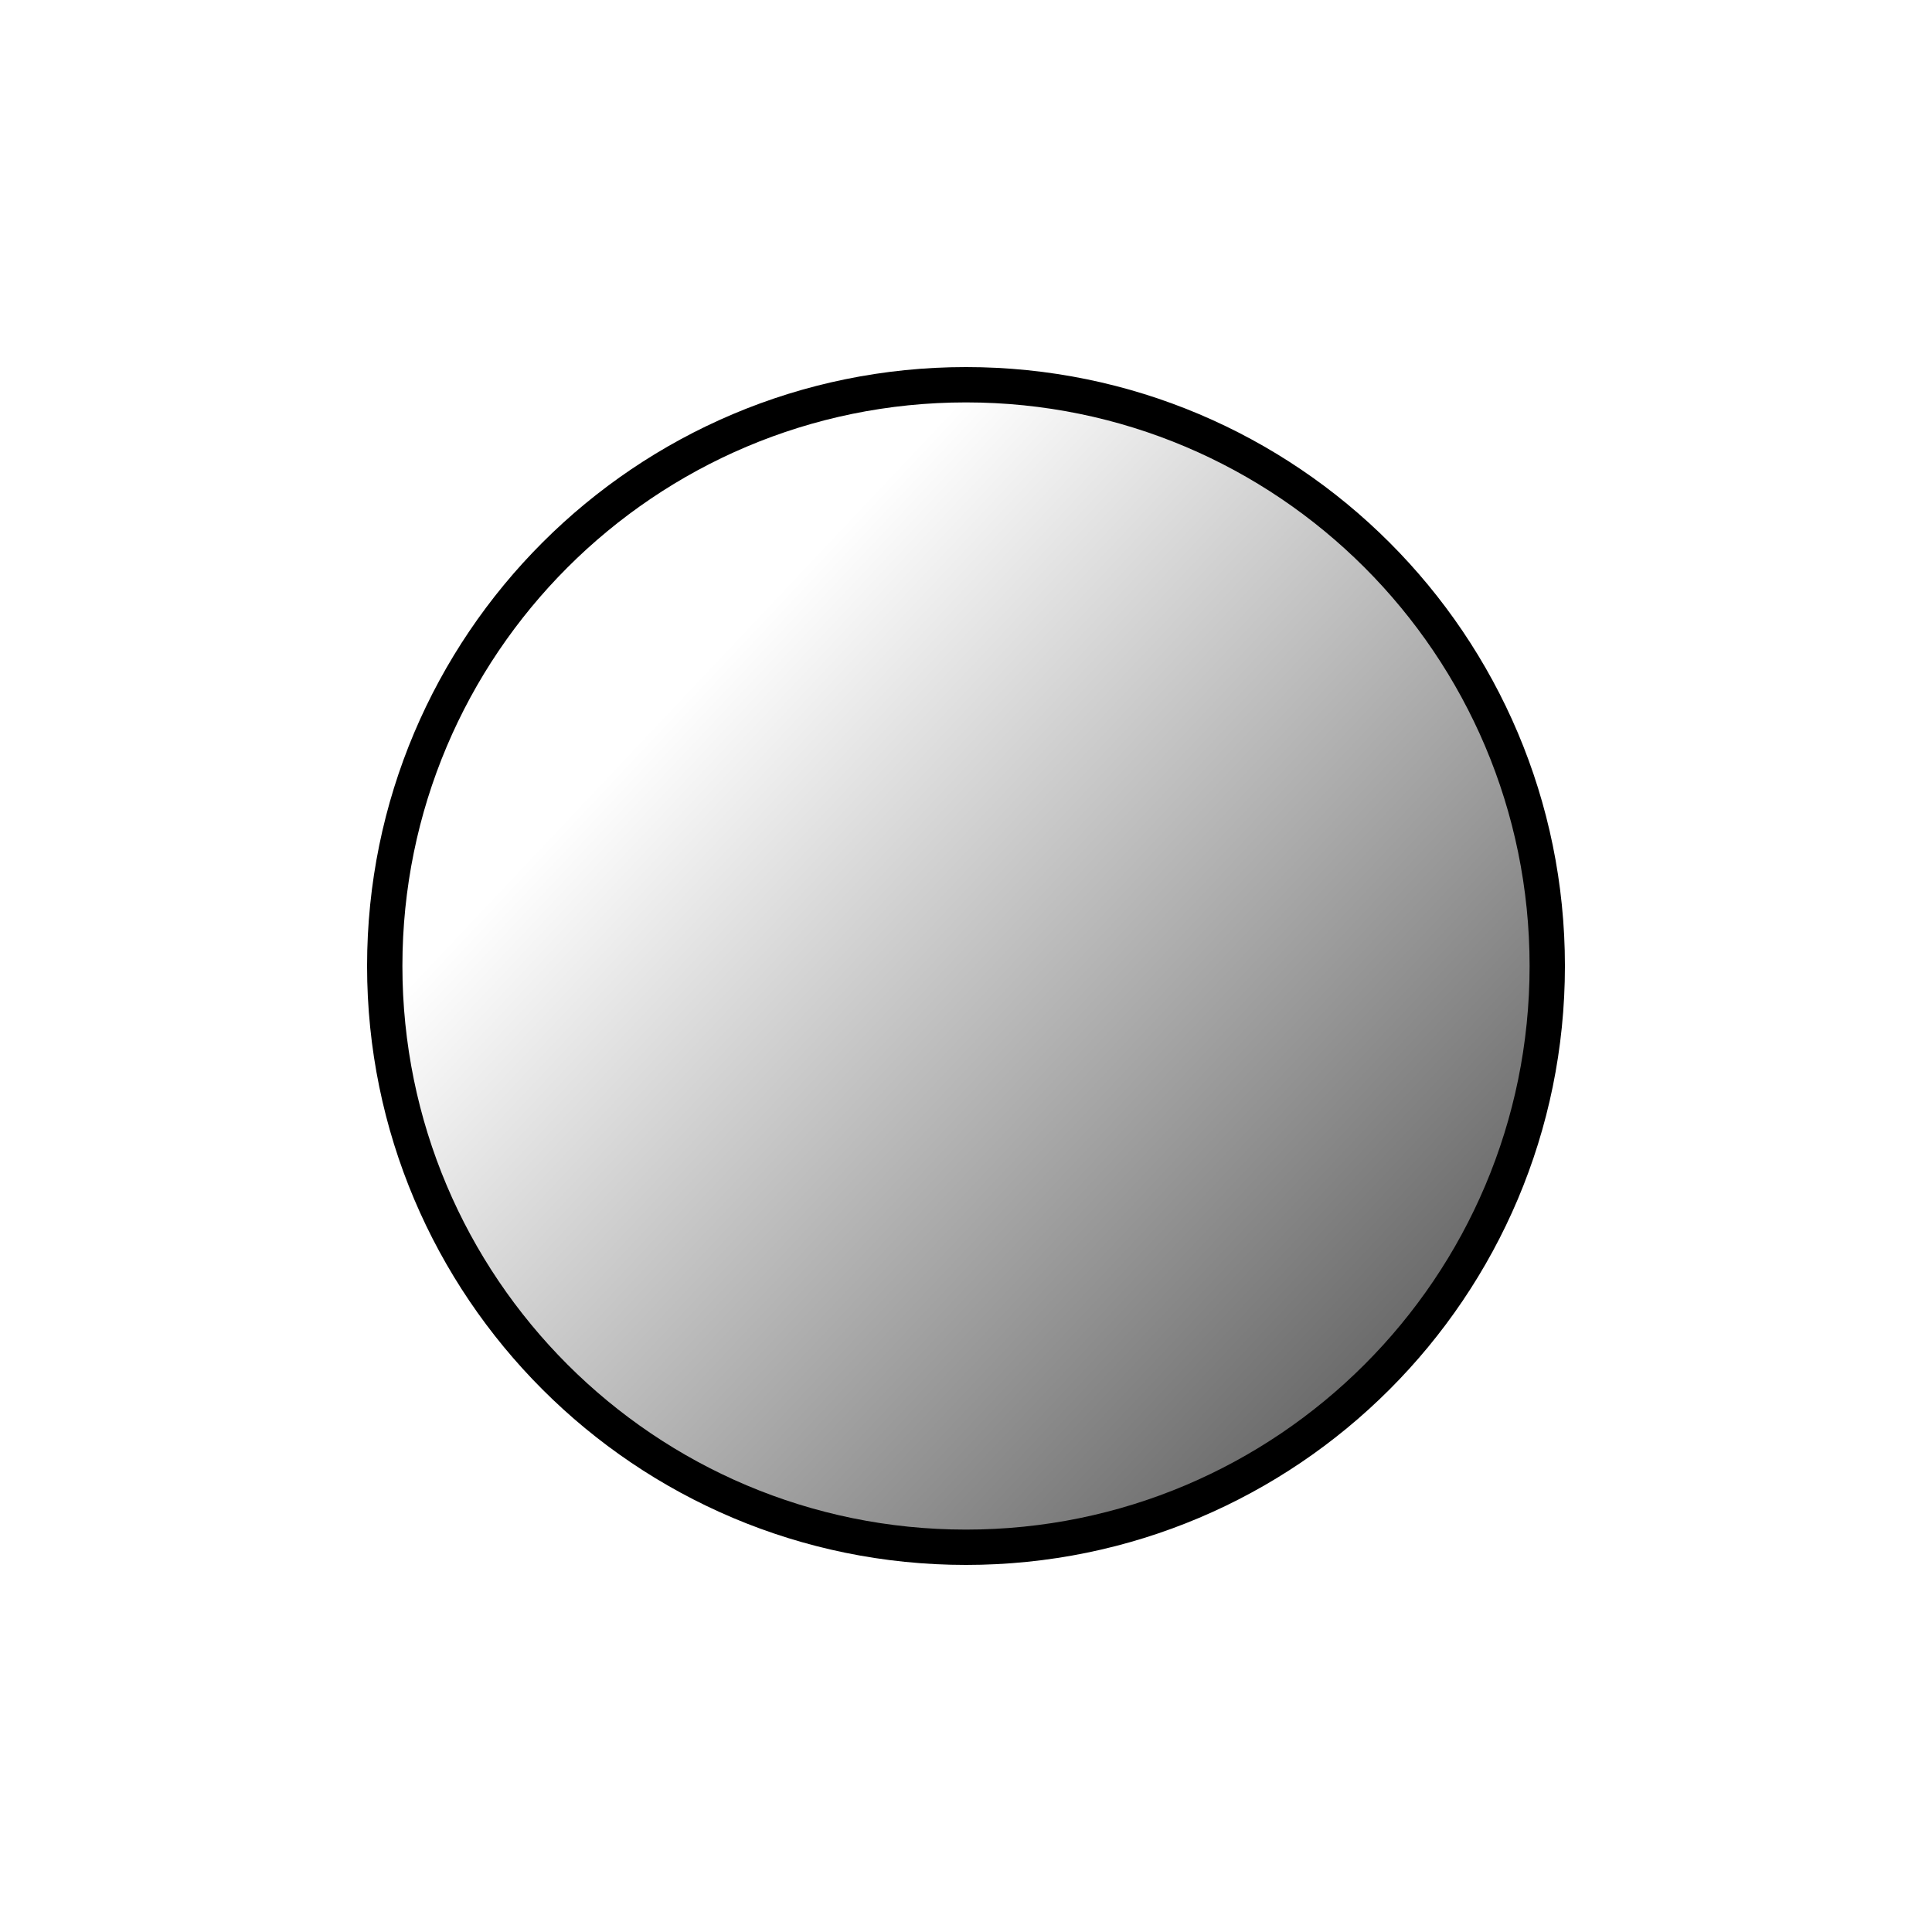
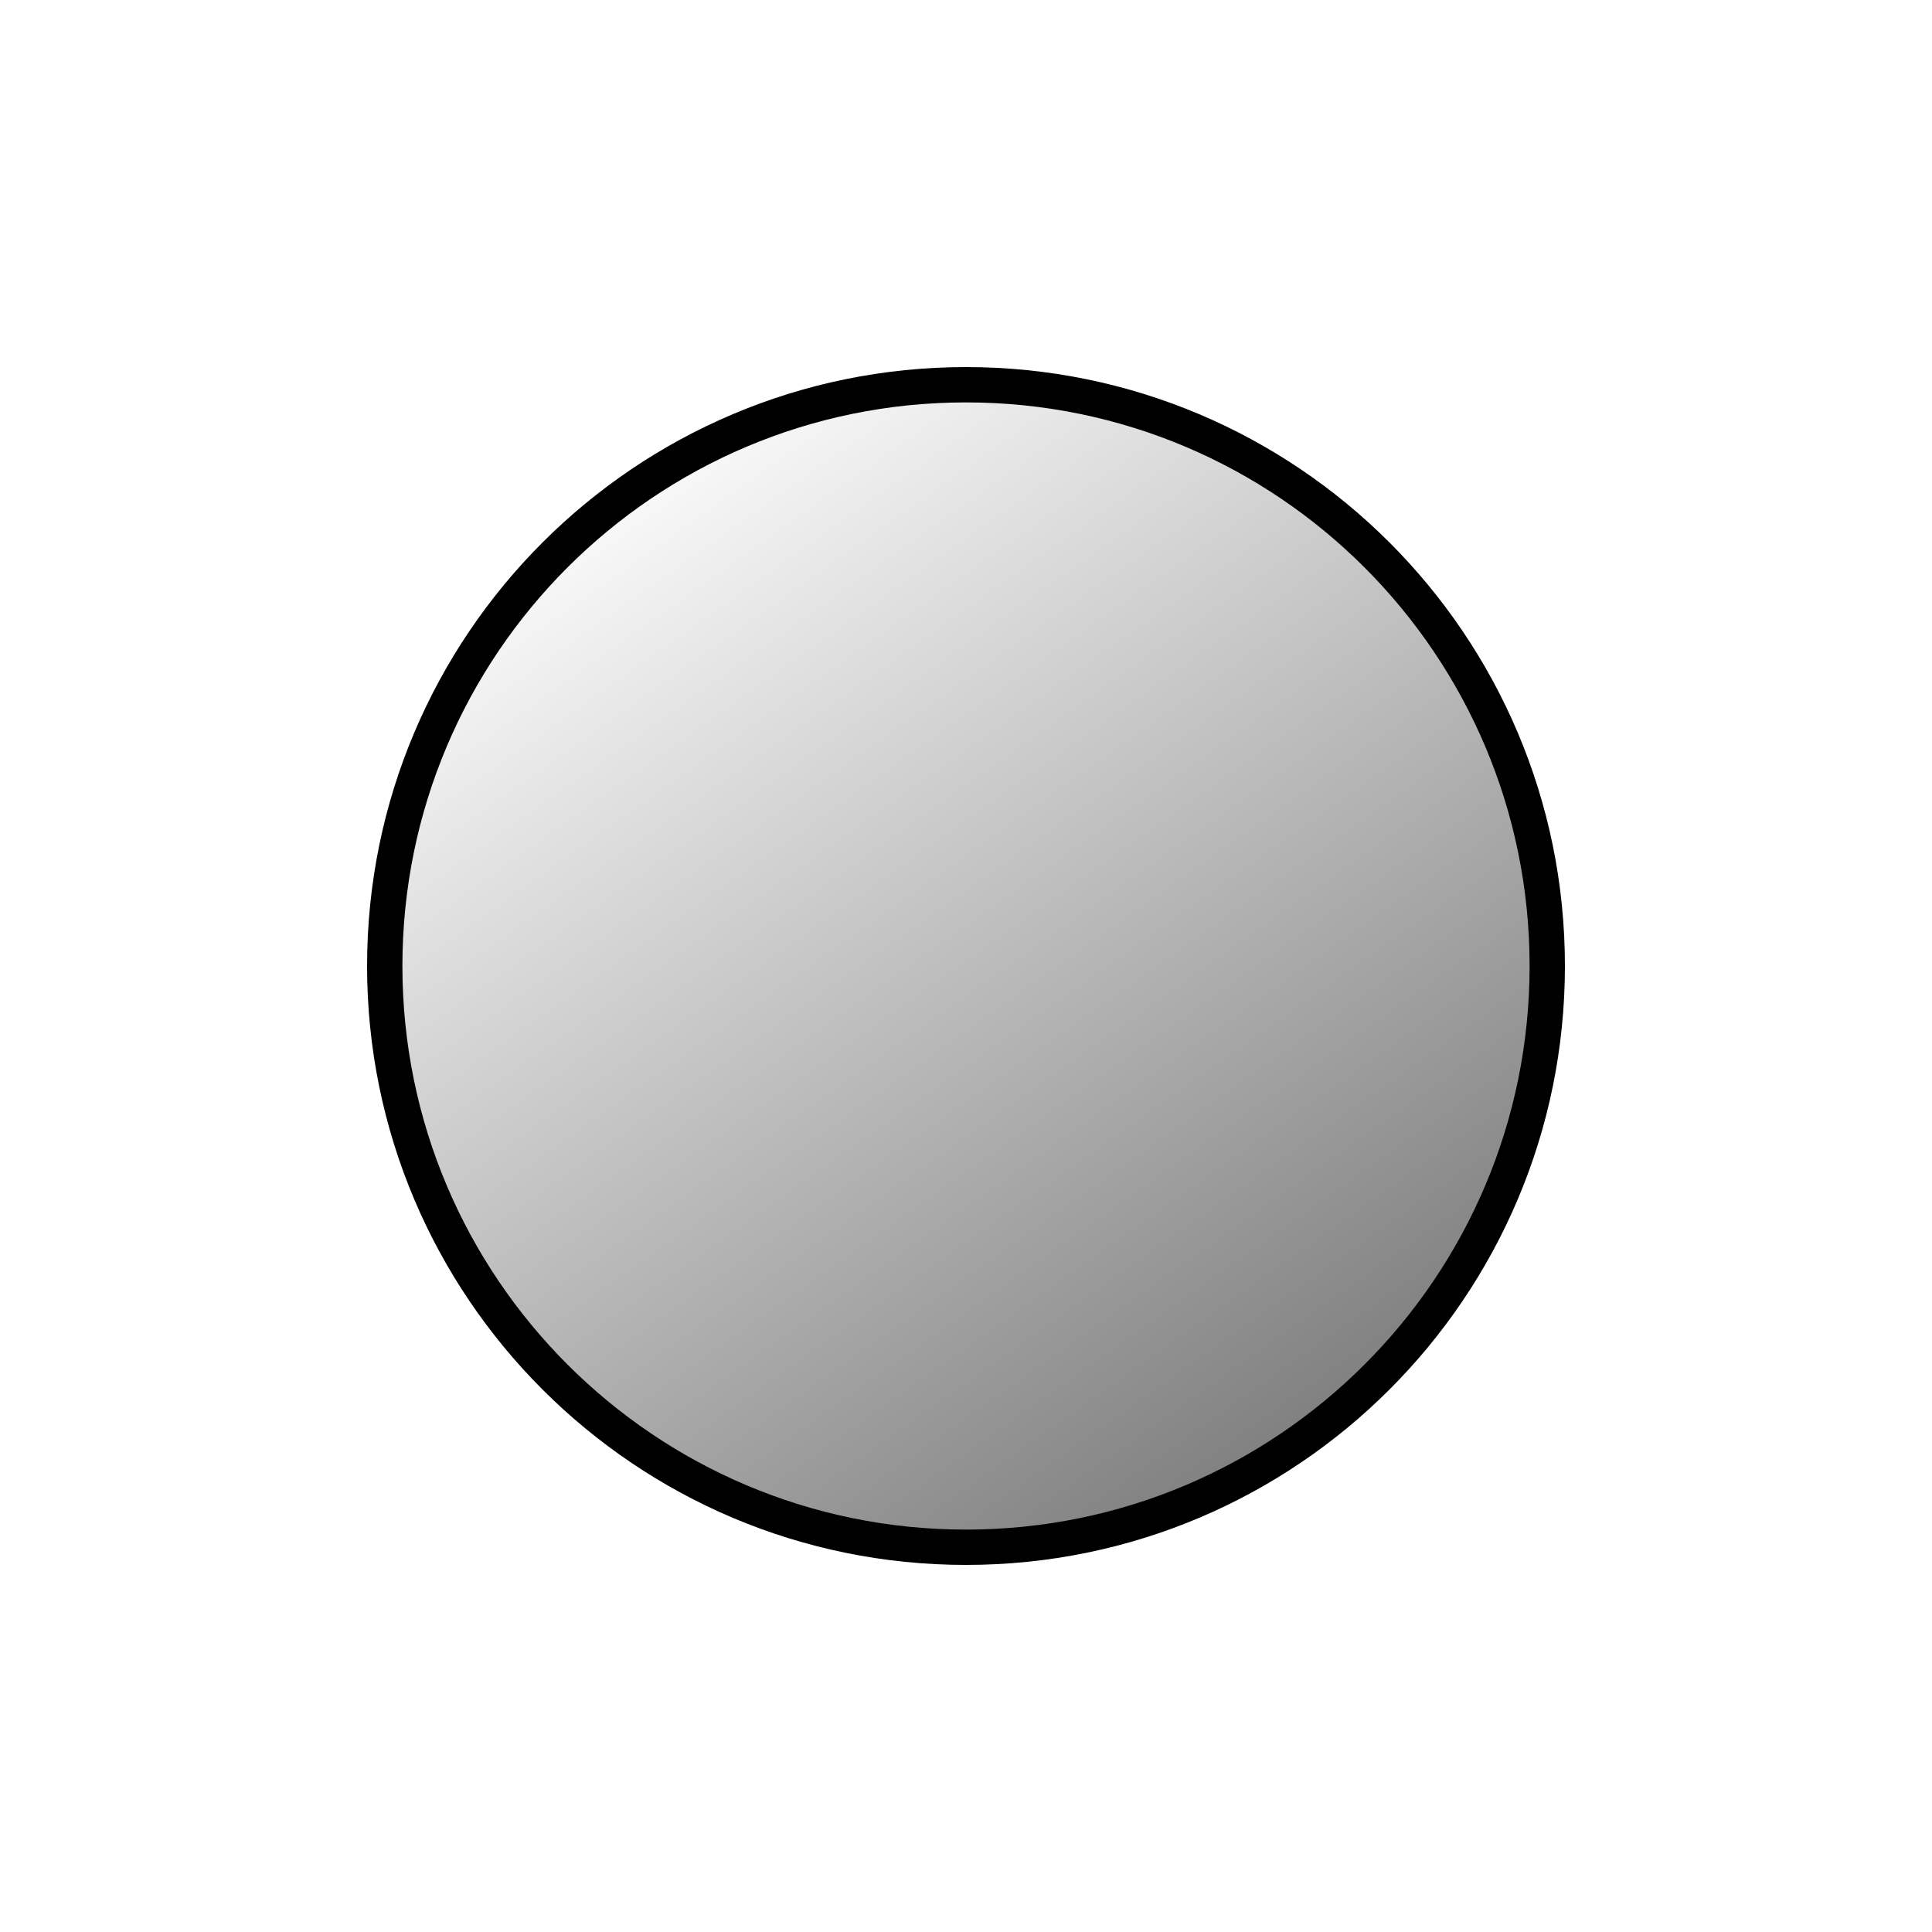
<svg xmlns="http://www.w3.org/2000/svg" xmlns:xlink="http://www.w3.org/1999/xlink" version="1.1" width="200" height="200" id="svg3128">
  <defs id="defs3130">
    <linearGradient id="linearGradientWhitePieces">
      <stop id="stop7929" offset="0" style="stop-color:#ede3de;stop-opacity:1;" />
      <stop id="stop7931" offset="1" style="stop-color:#d0b090;stop-opacity:1;" />
    </linearGradient>
    <linearGradient id="linearGradientWhitePiecesBorder">
      <stop style="stop-color:#000000;stop-opacity:1;" offset="0" id="stop7935" />
      <stop style="stop-color:#000000;stop-opacity:1;" offset="1" id="stop7937" />
    </linearGradient>
    <linearGradient id="linearGradientWhitePieces-1">
      <stop style="stop-color:#ffffff;stop-opacity:1;" offset="0" id="stop5177-6" />
      <stop style="stop-color:#000000;stop-opacity:1;" offset="1" id="stop5179-8" />
    </linearGradient>
-     <linearGradient xlink:href="#linearGradientWhitePieces-1" id="linearGradient4168" x1="87.874" y1="2.889" x2="139.6" y2="72.393" gradientUnits="userSpaceOnUse" gradientTransform="matrix(1.622829,0,0,2.312321,-68.26139,61.23056)" />
-     <linearGradient xlink:href="#linearGradientWhitePiecesBorder" id="linearGradient4176" x1="87.874" y1="2.889" x2="139.6" y2="72.393" gradientUnits="userSpaceOnUse" gradientTransform="matrix(1.622829,0,0,2.312321,-68.26139,61.23056)" />
+     <linearGradient xlink:href="#linearGradientWhitePieces-1" id="linearGradient4168" x1="85.548" y1="-9.239" x2="138.931" y2="97.946" gradientUnits="userSpaceOnUse" gradientTransform="matrix(1.622829,0,0,2.312321,-68.26139,61.23056)" />
+     <linearGradient xlink:href="#linearGradientWhitePiecesBorder" id="linearGradient4176" x1="85.548" y1="-9.239" x2="138.931" y2="97.946" gradientUnits="userSpaceOnUse" gradientTransform="matrix(1.622829,0,0,2.312321,-68.26139,61.23056)" />
  </defs>
  <circle style="opacity:1;fill:url(#linearGradient4168);fill-opacity:1;stroke:url(#linearGradient4176);stroke-width:3.657;stroke-linecap:round;stroke-linejoin:round;stroke-miterlimit:4;stroke-dasharray:none;stroke-dashoffset:0;stroke-opacity:1" id="path4160" r="60.172" cy="100" cx="100" />
</svg>
